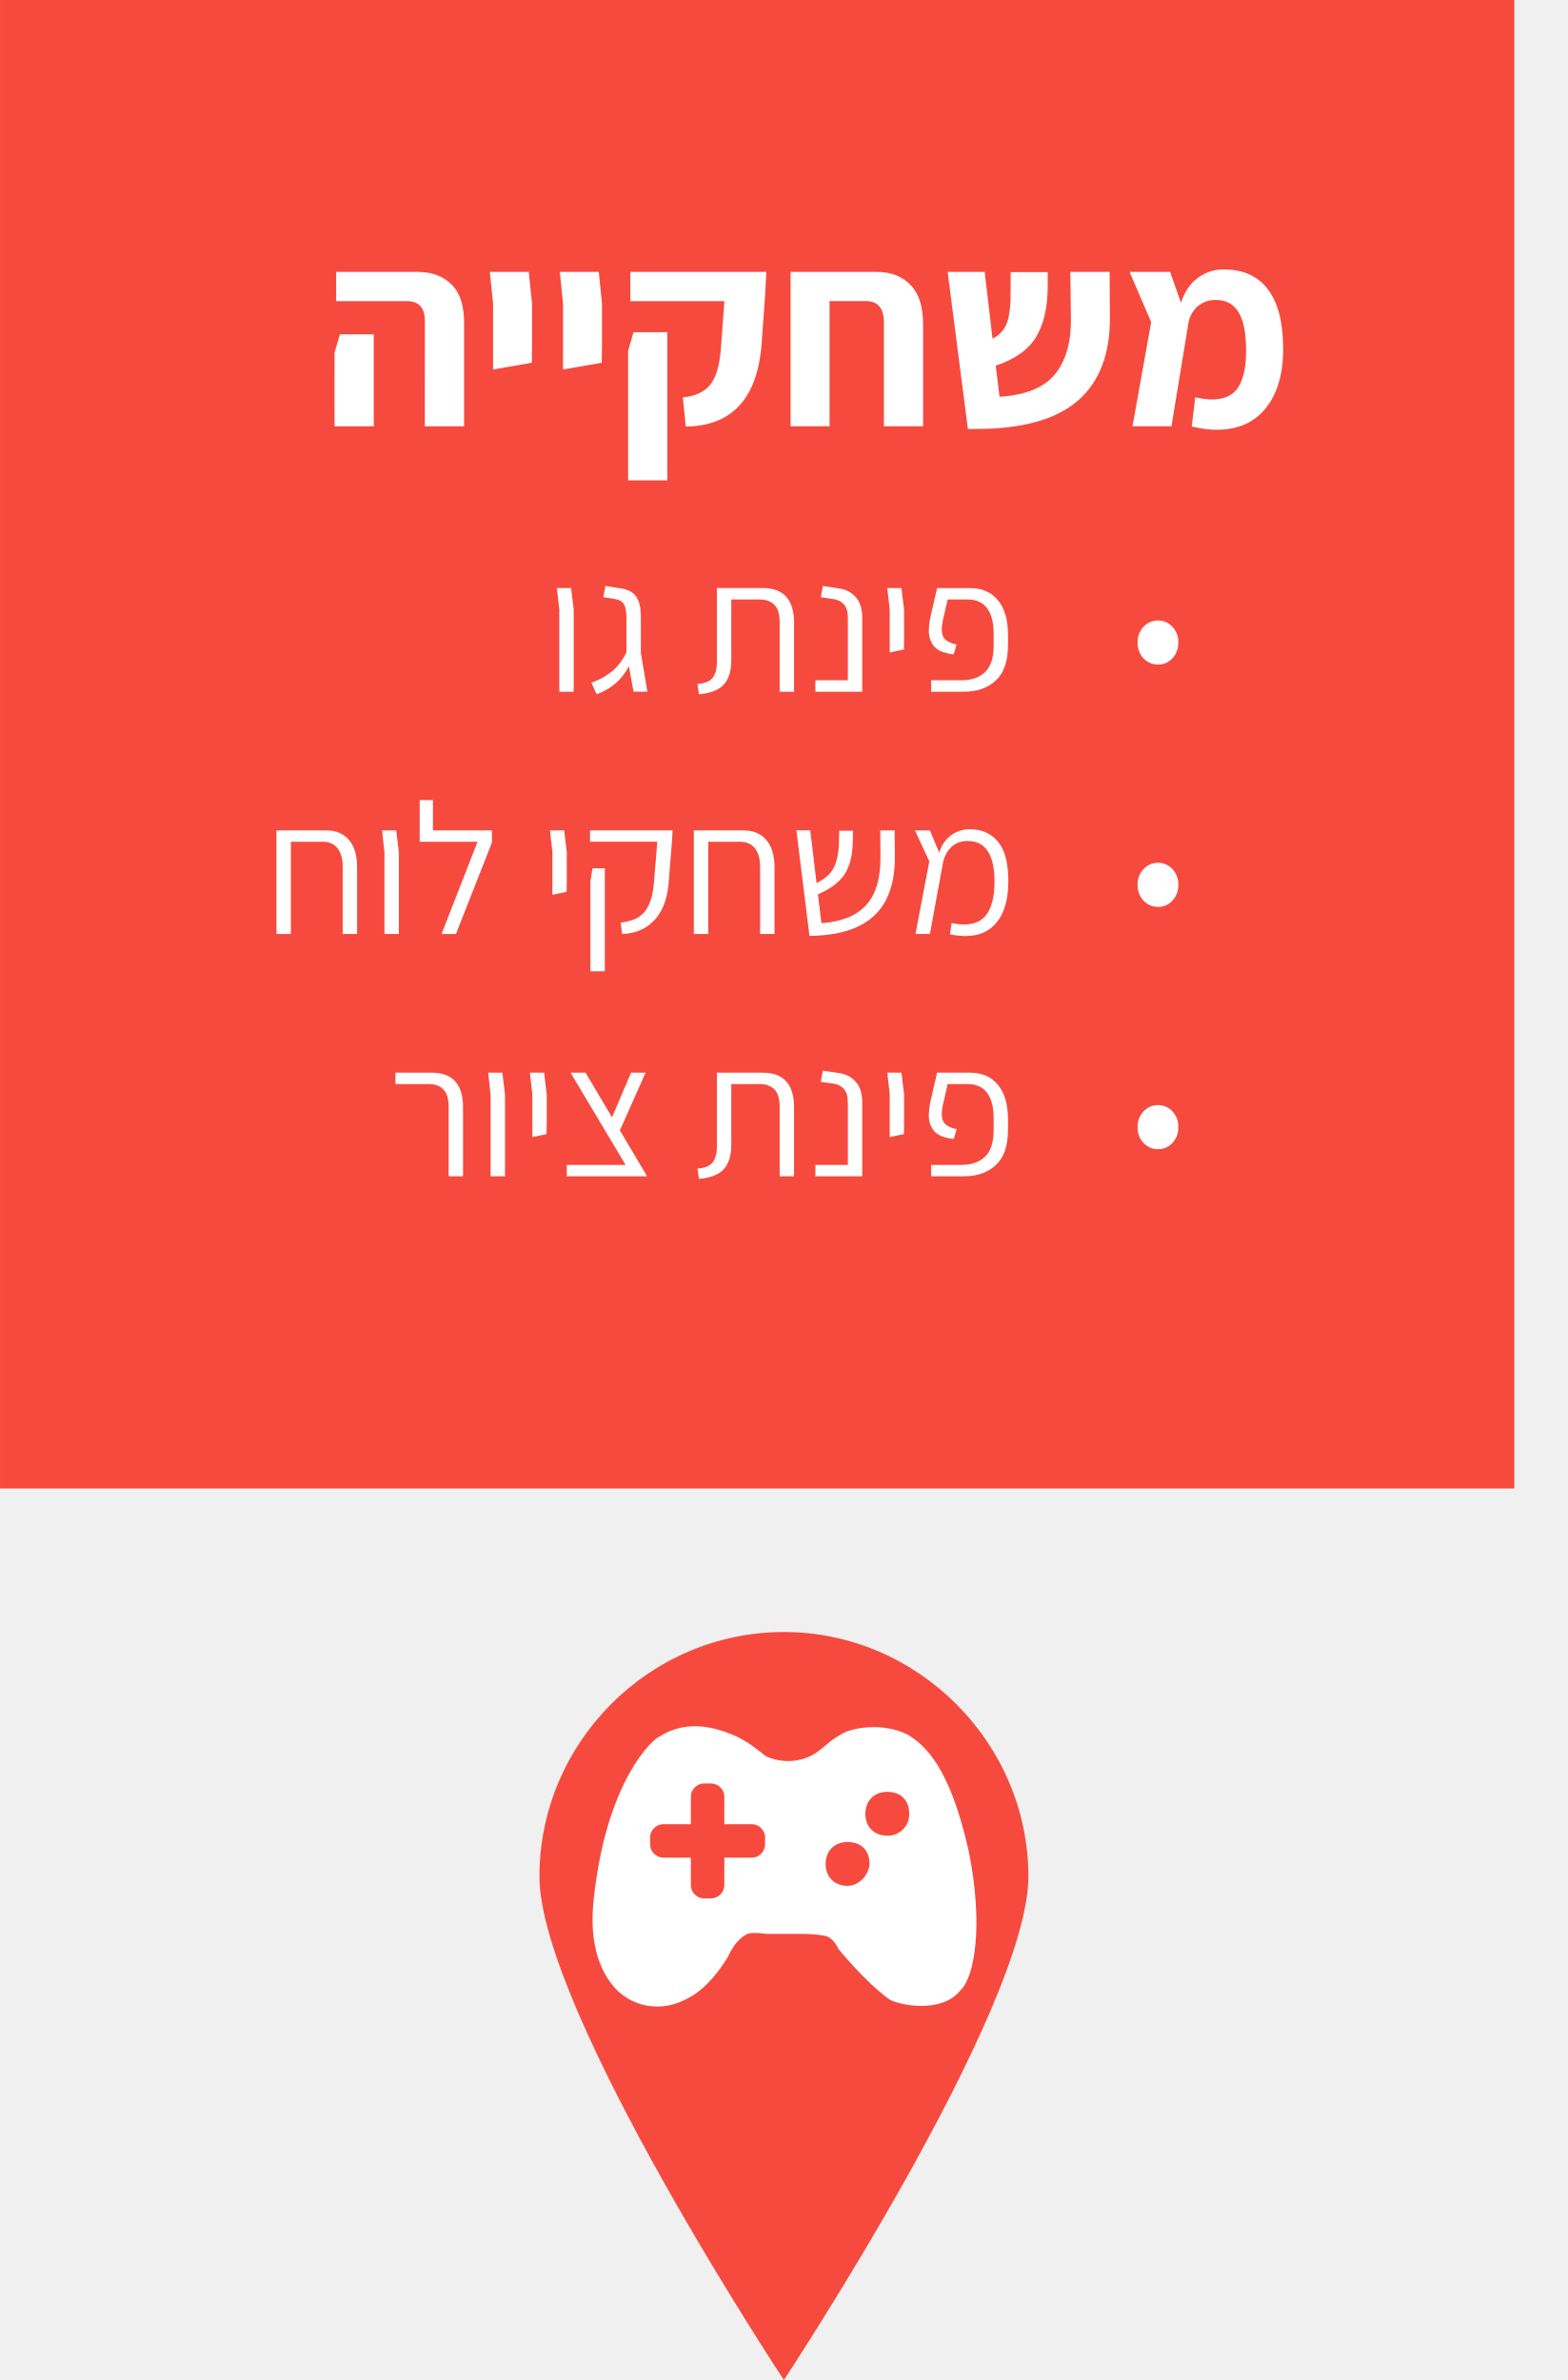
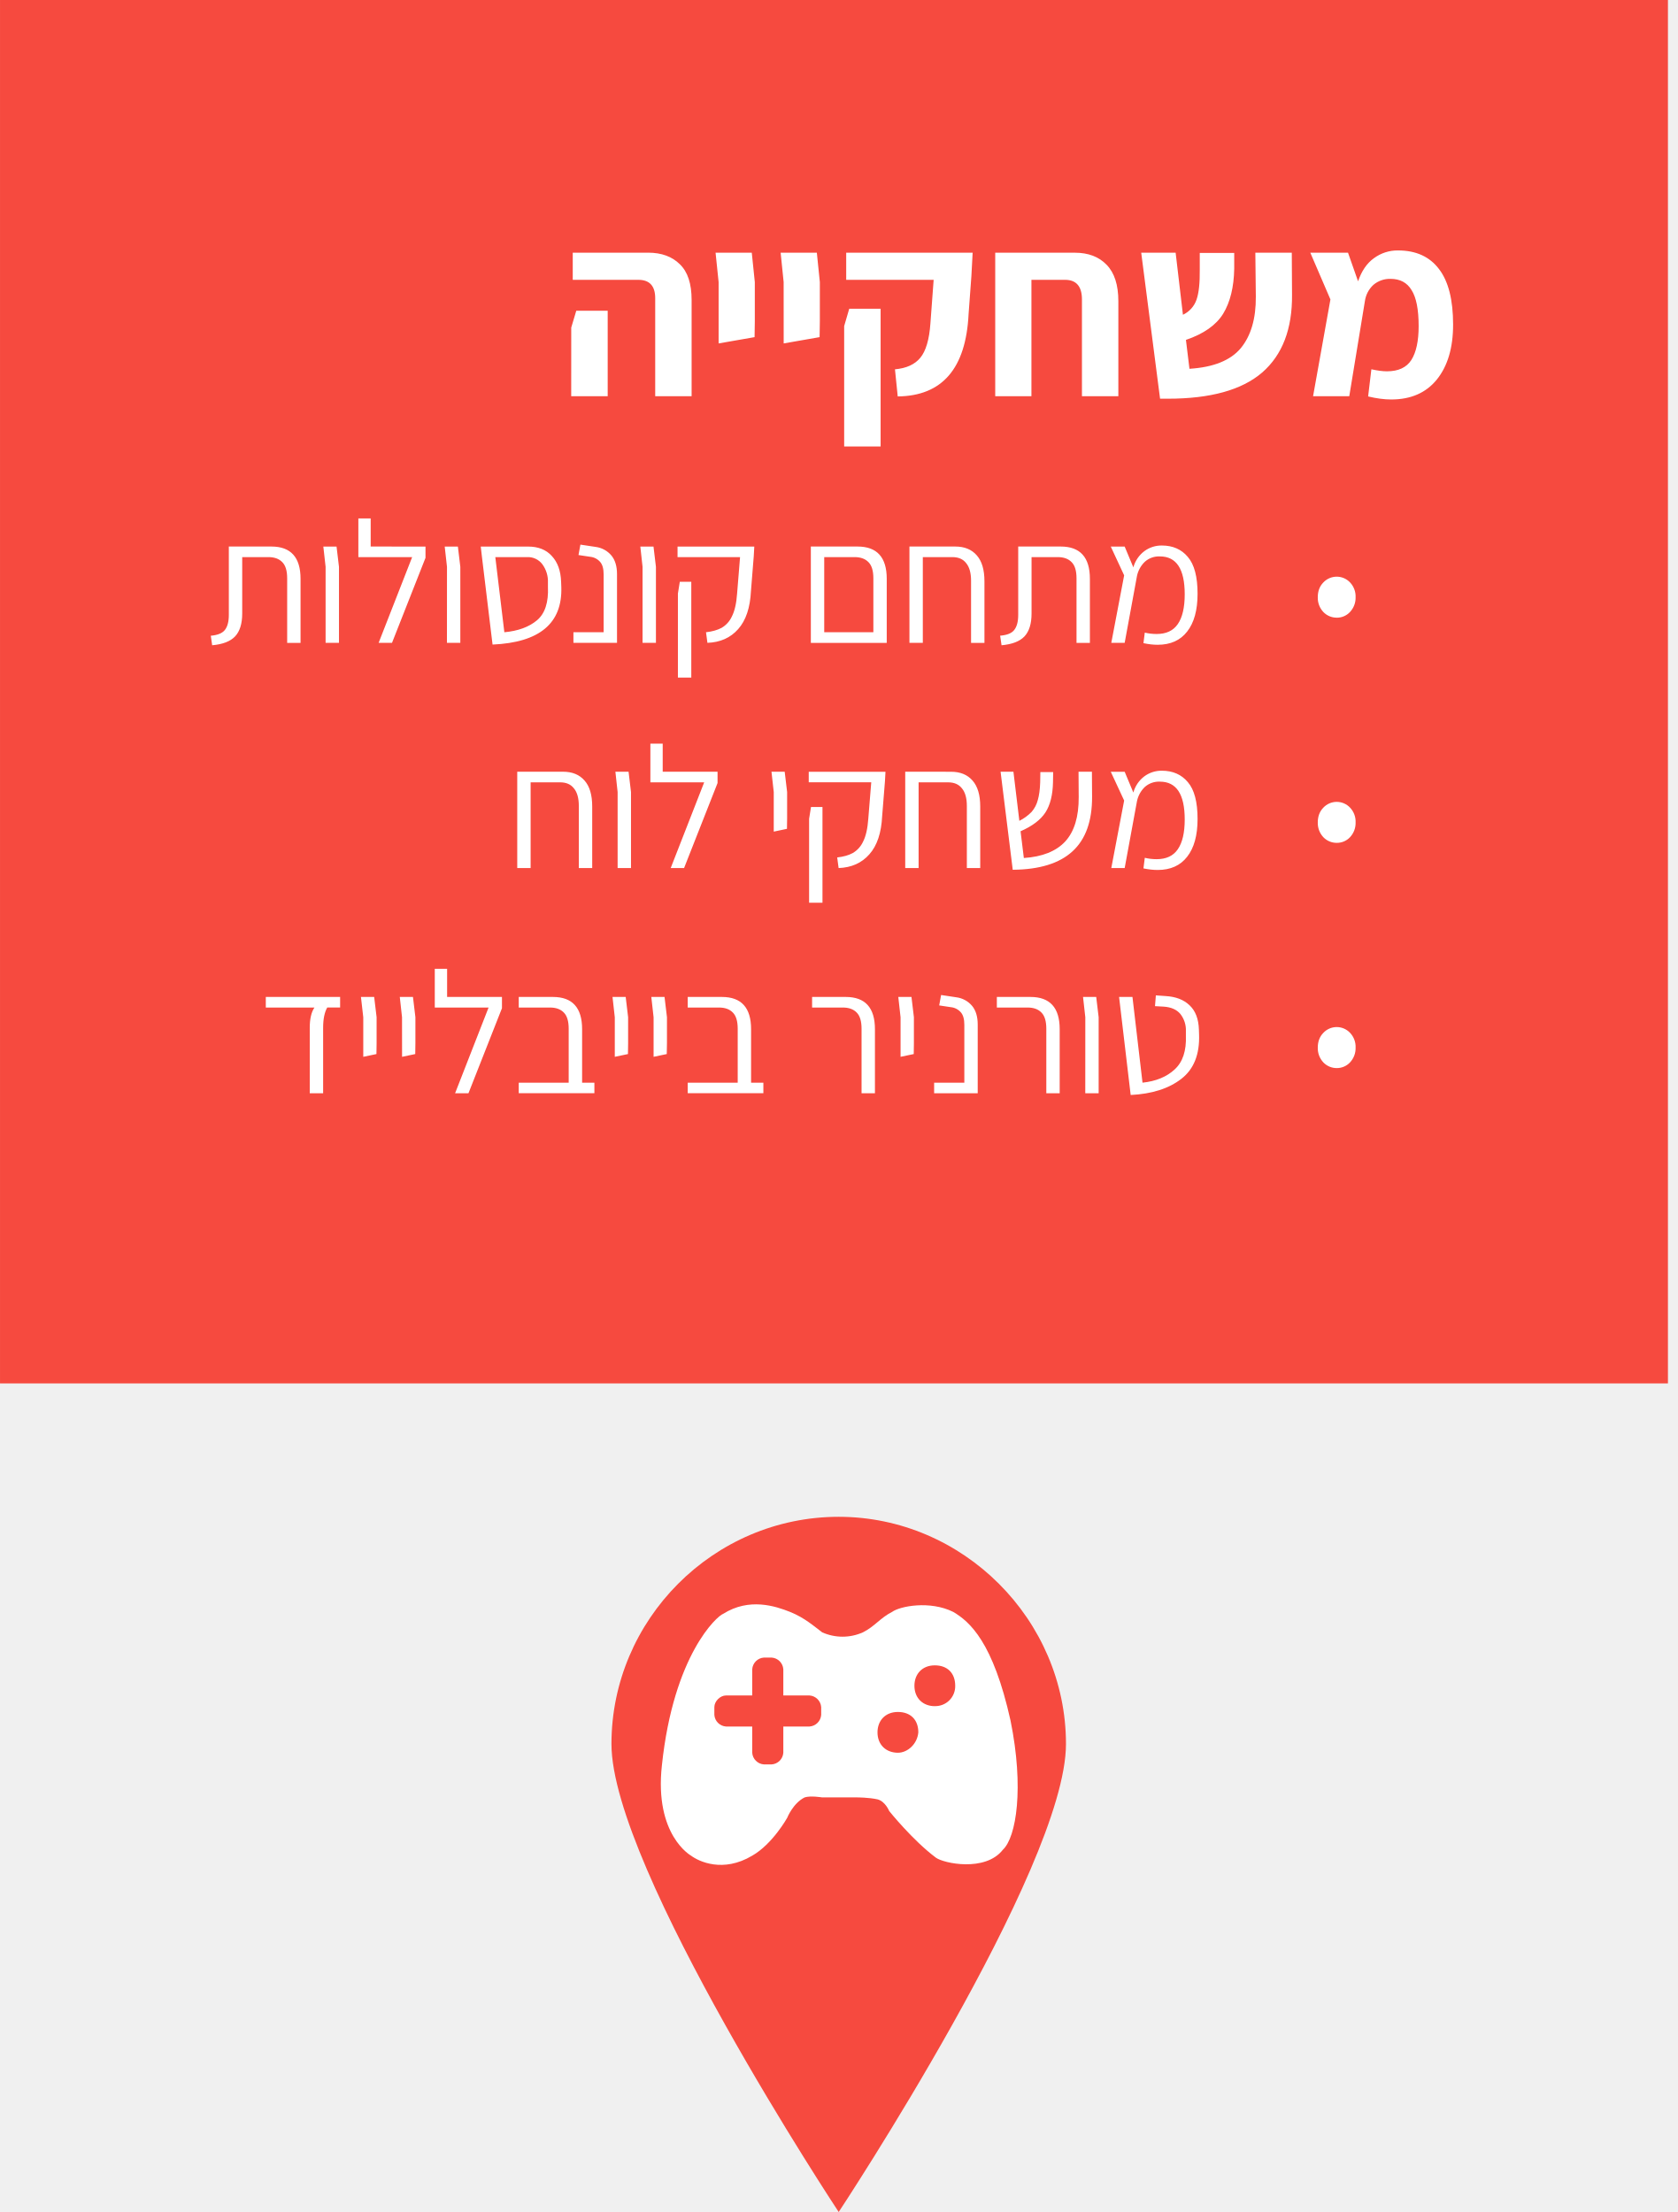
- <svg xmlns="http://www.w3.org/2000/svg" width="135.866" height="206.269" viewBox="0 0 35.947 54.575">
-   <path fill="#f64a3f" style="stroke-width:.265" d="M73.308 72.306h34.722v34.132H73.308z" transform="translate(-73.308 -72.306)" />
-   <path d="M83.05 79.663c0-.302-.139-.452-.416-.452h-1.618v-.67h1.86c.33 0 .591.095.781.285.195.186.292.48.292.88v2.375h-.9zm-2.071.725.124-.415h.775v2.108h-.9zm3.635-1.122-.075-.725h.893l.075.725v.967l-.006.391-.887.155zm1.604 0-.074-.725h.893l.074.725v.967l-.006.391-.887.155zm2.746 2.152c.28-.025.49-.12.626-.286.136-.165.22-.446.248-.843l.08-1.078h-2.157v-.67h3.119l-.031.576-.068.937c-.067 1.343-.65 2.02-1.749 2.033zM87.71 80.35l.124-.427h.775v3.397h-.899zm5.691-1.81c.331 0 .592.1.782.297.194.199.291.499.291.9v2.343h-.899v-2.387c0-.322-.139-.483-.415-.483h-.831v2.87h-.893v-3.54zm5.356 1.035c.008.848-.238 1.488-.738 1.922-.5.43-1.275.645-2.325.645h-.193l-.464-3.602h.849l.18 1.531a.643.643 0 0 0 .335-.372c.057-.165.084-.413.08-.744v-.409h.85v.39c-.009.455-.1.825-.273 1.11-.174.282-.48.497-.918.645l.087.713c.591-.037 1.013-.206 1.265-.508.252-.306.376-.73.372-1.271l-.013-1.085h.9zm3.973.738c0 .575-.135 1.027-.403 1.358-.265.326-.64.49-1.123.49-.173 0-.364-.025-.57-.075l.08-.67c.153.034.281.05.385.05.28 0 .481-.093.601-.279.12-.19.18-.469.18-.837 0-.409-.058-.704-.174-.886-.111-.186-.285-.28-.52-.28a.626.626 0 0 0-.422.15.671.671 0 0 0-.21.403l-.385 2.343h-.893l.428-2.387-.496-1.153h.93l.248.707c.087-.256.217-.447.39-.57a.977.977 0 0 1 .596-.193c.442 0 .779.153 1.01.459.232.302.348.758.348 1.37zm-16.597 5.979-.056-.502h.326l.06.502v1.875h-.33zm1.702 1.875-.107-.583a1.31 1.31 0 0 1-.74.642l-.12-.265a1.55 1.55 0 0 0 .484-.27c.13-.111.238-.254.32-.428v-.788c0-.142-.018-.245-.055-.308-.034-.065-.101-.107-.201-.124L87.142 86l.047-.257.36.056c.165.026.282.09.35.193.069.102.103.255.103.458v.826l.15.89zm1.466-.176c.168-.014.284-.061.347-.141.065-.083.098-.207.098-.373V85.79h1.049c.48 0 .72.266.72.797v1.58h-.33v-1.593c0-.186-.04-.318-.12-.398-.08-.083-.195-.124-.343-.124h-.646v1.391c0 .251-.059.44-.176.565-.117.123-.305.196-.565.218zm2.703-.086h.745V86.48c0-.14-.029-.243-.085-.309a.376.376 0 0 0-.249-.128L92.128 86l.047-.257.373.056a.61.61 0 0 1 .394.214c.091.111.137.264.137.458v1.696h-1.075zm1.705-1.613-.056-.502h.325l.06.502v.637l-.004.27-.325.069zm.949 1.613h.702c.222 0 .4-.06.53-.184.135-.125.202-.33.202-.616v-.261c0-.26-.05-.457-.15-.591-.1-.134-.251-.201-.454-.201h-.45l-.11.475a.978.978 0 0 0-.026.214c0 .097.025.173.077.227a.5.5 0 0 0 .265.115l-.068.227c-.2-.02-.346-.075-.437-.167a.547.547 0 0 1-.133-.39c0-.08.009-.163.026-.252l.163-.71h.749c.277 0 .49.091.642.274.154.182.233.445.235.787v.24c0 .371-.092.644-.278.818-.185.17-.428.257-.728.257h-.757zm5.202-.36a.452.452 0 0 1-.33-.14.51.51 0 0 1-.137-.364.5.5 0 0 1 .137-.364.452.452 0 0 1 .66 0 .5.5 0 0 1 .136.364.511.511 0 0 1-.137.364.442.442 0 0 1-.33.14zm-19.083 3.802c.229 0 .406.072.531.218.126.143.188.355.188.638v1.52h-.33V92.19c0-.191-.04-.335-.12-.432-.076-.1-.19-.15-.341-.15h-.728v2.115h-.33v-2.376zm1.346.5-.055-.5h.325l.06.5v1.876h-.33zm2.465-.5v.278l-.826 2.098h-.33l.826-2.115h-1.327v-.955h.304v.694zm1.386.5-.055-.5h.325l.06.5v.639l-.004.27-.326.068zm1.565 1.615c.152-.018.279-.053.381-.107a.626.626 0 0 0 .257-.283c.069-.134.112-.323.129-.565l.073-.9h-1.542v-.26h1.893l-.013.235-.069.86c-.02.415-.125.728-.316.943-.189.214-.441.326-.758.338zm-.693-.955.047-.291h.283v2.363h-.33zm3.501-1.16c.228 0 .405.072.531.218.126.143.189.355.189.638v1.52h-.33V92.19c0-.191-.04-.335-.12-.432-.077-.1-.191-.15-.343-.15h-.727v2.115h-.33v-2.376zm3.479.612c.002.605-.159 1.056-.484 1.353-.323.297-.814.448-1.473.454l-.3-2.42h.317l.146 1.212c.128-.068.228-.14.3-.218a.713.713 0 0 0 .154-.291 1.79 1.79 0 0 0 .06-.441l.004-.253h.317l-.005.249c-.005.314-.068.563-.188.749-.12.182-.324.337-.612.462l.081.66c.454-.03.794-.165 1.019-.407.225-.246.337-.611.334-1.096l-.004-.625h.33zm2.602.552c0 .405-.085.717-.257.933-.168.217-.41.326-.728.326-.108 0-.225-.013-.35-.039l.034-.26c.094.022.19.034.29.034.238 0 .412-.082.523-.245.114-.165.171-.41.171-.736 0-.622-.204-.933-.612-.933a.523.523 0 0 0-.372.132.683.683 0 0 0-.193.347l-.304 1.653h-.33l.317-1.666-.33-.71h.343l.214.513a.749.749 0 0 1 .274-.402.71.71 0 0 1 .428-.137c.271 0 .485.094.642.283.16.185.24.488.24.907zm3.432.591a.452.452 0 0 1-.33-.141.51.51 0 0 1-.137-.364.5.5 0 0 1 .137-.364.452.452 0 0 1 .66 0 .5.5 0 0 1 .136.364.511.511 0 0 1-.137.364.442.442 0 0 1-.33.141zm-16.265 4.584c0-.185-.04-.318-.12-.398-.08-.083-.194-.124-.342-.124h-.758v-.261h.83c.48 0 .72.265.72.796v1.58h-.33zm.962-.282-.056-.501h.326l.06.5v1.876h-.33zm.957 0-.056-.501h.326l.06.5v.639l-.004.27-.326.068zm2.632 1.875h-1.841v-.261h1.348l-1.263-2.115h.343l.608 1.023.437-1.023h.333l-.59 1.323zm1.155-.176c.168-.014.284-.061.347-.141.065-.083.098-.207.098-.372v-1.687h1.049c.48 0 .72.265.72.796v1.58h-.33v-1.593c0-.185-.04-.318-.12-.398-.08-.083-.195-.124-.343-.124h-.646v1.391c0 .252-.059.44-.176.565-.117.123-.305.196-.565.219zm2.703-.085h.745v-1.426c0-.14-.029-.242-.085-.308a.376.376 0 0 0-.249-.129l-.287-.042.047-.257.373.056a.61.61 0 0 1 .394.214c.091.11.137.264.137.458v1.695h-1.075Zm1.705-1.614-.056-.501h.325l.06.5v.639l-.004.27-.325.068zm.949 1.614h.702c.222 0 .4-.062.53-.184.135-.126.202-.331.202-.617v-.26c0-.26-.05-.458-.15-.592-.1-.134-.251-.201-.454-.201h-.45l-.11.475a.978.978 0 0 0-.026.214c0 .097.025.173.077.227a.5.5 0 0 0 .265.116l-.068.227c-.2-.02-.346-.076-.437-.167a.547.547 0 0 1-.133-.39c0-.08.009-.164.026-.253l.163-.71h.749c.277 0 .49.091.642.274.154.182.233.445.235.788v.24c0 .37-.092.643-.278.817-.185.171-.428.257-.728.257h-.757zm5.202-.36a.452.452 0 0 1-.33-.141.51.51 0 0 1-.137-.364.5.5 0 0 1 .137-.364.452.452 0 0 1 .66 0 .5.5 0 0 1 .136.364.511.511 0 0 1-.137.364.442.442 0 0 1-.33.141z" fill="#fff" style="stroke-width:.265" transform="translate(-73.308 -72.306)" />
-   <path d="M96.888 115.334c0 3.067-5.606 11.547-5.606 11.547s-5.605-8.48-5.605-11.547c0-3.066 2.515-5.605 5.605-5.605 3.066 0 5.606 2.539 5.606 5.605z" fill="#f64a3f" style="stroke-width:.265" transform="translate(-73.308 -72.306)" />
-   <path d="M93.653 114.4c-.288 0-.503-.191-.503-.503 0-.287.191-.503.503-.503.311 0 .503.192.503.503a.491.491 0 0 1-.503.503zm-.91 1.15c-.288 0-.504-.191-.504-.503 0-.287.192-.503.503-.503.312 0 .504.192.504.503-.024.287-.264.503-.504.503zm-1.893-.934a.309.309 0 0 1-.287.287h-.647v.647a.31.31 0 0 1-.288.288h-.192a.31.31 0 0 1-.287-.288v-.647h-.647a.309.309 0 0 1-.287-.287v-.192c0-.144.144-.287.287-.287h.647v-.647c0-.144.144-.287.287-.287h.192c.144 0 .288.143.288.287v.647h.647c.143 0 .287.143.287.287zm4.671.144c-.431-1.94-1.006-2.444-1.413-2.684-.575-.287-1.318-.143-1.51 0-.287.144-.43.36-.718.504a1.228 1.228 0 0 1-1.006 0c-.192-.144-.431-.36-.79-.504-.36-.143-1.007-.359-1.653.049-.144.048-1.222 1.006-1.51 3.737-.191 1.724.719 2.227.719 2.227.192.144.79.432 1.51 0 .502-.287.861-.934.861-.934s.144-.36.432-.503c.143-.048.43 0 .43 0h.863s.288 0 .503.048c.192.048.288.288.288.288s.575.718 1.15 1.15c.191.143 1.221.359 1.653-.192.335-.312.527-1.533.191-3.186z" fill="#fff" style="stroke-width:.265" transform="translate(-73.308 -72.306)" />
+ <svg xmlns="http://www.w3.org/2000/svg" width="156.374" height="206.269" viewBox="0 0 41.373 54.575">
+   <path fill="#f64a3f" style="stroke-width:.265" d="M96.514 106.575h41.141v34.132H96.514z" transform="translate(-96.514 -106.575)" />
+   <path d="M112.675 113.932c0-.302-.139-.453-.416-.453h-1.618v-.67h1.86c.33 0 .591.096.782.286.194.186.29.48.29.88v2.375h-.898zm-2.071.725.124-.415h.775v2.108h-.9zm3.635-1.122-.075-.725h.893l.075.725v.967l-.006.391-.887.155zm1.604 0-.074-.725h.893l.074.725v.967l-.006.391-.886.155zm2.746 2.152c.28-.025.49-.12.626-.286.136-.165.22-.446.248-.843l.08-1.079h-2.157v-.67h3.119l-.031.577-.069.937c-.066 1.343-.649 2.02-1.748 2.033zm-1.253-1.067.125-.428h.774v3.398h-.899zm5.691-1.81c.331 0 .591.099.782.297.194.199.29.498.29.9v2.343h-.898v-2.387c0-.322-.139-.484-.416-.484h-.83v2.871h-.893v-3.54zm5.356 1.035c.008.847-.238 1.488-.738 1.922-.5.43-1.275.645-2.325.645h-.192l-.465-3.602h.849l.18 1.531a.641.641 0 0 0 .335-.372c.058-.165.084-.413.08-.744v-.41h.85v.391c-.008.455-.1.825-.273 1.11-.174.281-.48.496-.918.645l.087.713c.591-.037 1.013-.207 1.265-.508.252-.306.376-.73.372-1.271l-.012-1.085h.899zm3.973.738c0 .575-.135 1.027-.403 1.358-.265.326-.64.49-1.123.49-.173 0-.364-.025-.57-.075l.08-.67c.153.034.282.05.385.05.28 0 .481-.093.601-.279.12-.19.18-.469.18-.837 0-.41-.058-.705-.174-.887-.111-.186-.285-.278-.52-.278a.626.626 0 0 0-.422.148.671.671 0 0 0-.21.403l-.385 2.344h-.893l.428-2.387-.496-1.153h.93l.248.706c.087-.256.217-.446.39-.57a.977.977 0 0 1 .596-.192c.442 0 .779.153 1.01.459.232.301.348.758.348 1.37zm-30.643 7.677c.169-.015.284-.062.347-.142.065-.082.098-.206.098-.372v-1.687h1.049c.48 0 .72.266.72.797v1.58h-.33v-1.593c0-.186-.04-.318-.12-.398-.08-.083-.194-.125-.343-.125h-.646v1.392c0 .251-.059.44-.176.565-.117.123-.305.195-.565.218zm2.832-1.7-.056-.5h.326l.06.5v1.875h-.33zm2.464-.5v.278l-.826 2.097h-.33l.827-2.115h-1.327v-.954h.304v.693zm.53.5-.056-.5h.325l.06.5v1.875h-.33zm2.82.501c.028.893-.537 1.366-1.696 1.417l-.261-2.158-.03-.26h1.169c.25 0 .446.078.586.235.143.154.218.365.227.633zm-1.405 1.113c.34-.031.608-.13.805-.295.197-.166.287-.441.27-.827v-.102a.715.715 0 0 0-.138-.454.445.445 0 0 0-.376-.176h-.784zm1.704 0h.745v-1.426c0-.14-.028-.242-.085-.308a.375.375 0 0 0-.248-.128l-.287-.043.047-.257.372.056a.61.61 0 0 1 .394.214c.091.111.137.264.137.458v1.695h-1.075zm1.705-1.614-.055-.5h.325l.06.5v1.875h-.33zm1.565 1.614c.152-.017.279-.053.382-.107a.625.625 0 0 0 .256-.282c.069-.135.112-.323.129-.566l.073-.899h-1.542v-.26h1.893l-.013.235-.069.86c-.02.414-.125.728-.316.942-.189.214-.442.327-.758.338zm-.693-.955.047-.29h.283v2.363h-.33zm4.431-1.16c.48 0 .72.266.72.797v1.58h-1.872v-2.377h.33zm.39 2.115v-1.331c0-.186-.04-.318-.12-.398-.08-.083-.194-.125-.343-.125h-.749v1.854zm2.02-2.115c.229 0 .406.073.532.219.125.142.188.355.188.638v1.52h-.33v-1.533c0-.192-.04-.336-.12-.433-.077-.1-.19-.15-.342-.15h-.728v2.115h-.33v-2.376zm1.107 2.2c.169-.014.284-.06.347-.14.066-.083.099-.207.099-.373v-1.687h1.048c.48 0 .72.266.72.797v1.58h-.33v-1.593c0-.186-.04-.318-.12-.398-.08-.083-.194-.125-.342-.125h-.647v1.392c0 .251-.058.44-.175.565-.117.123-.306.195-.565.218zm4.87-1.035c0 .405-.086.716-.257.933-.168.217-.41.326-.728.326-.108 0-.225-.013-.35-.04l.033-.26c.095.023.192.034.292.034.237 0 .41-.081.522-.244.114-.165.171-.41.171-.736 0-.623-.204-.934-.612-.934a.522.522 0 0 0-.373.133.68.68 0 0 0-.192.347l-.304 1.652h-.33l.317-1.665-.33-.71h.343l.214.513a.749.749 0 0 1 .274-.402.71.71 0 0 1 .428-.137c.271 0 .485.094.642.282.16.186.24.488.24.908zm3.432.59a.452.452 0 0 1-.33-.14.511.511 0 0 1-.137-.365c0-.148.046-.27.137-.363a.452.452 0 0 1 .66 0 .5.5 0 0 1 .136.363.511.511 0 0 1-.137.364.442.442 0 0 1-.33.142zm-19.083 3.801c.229 0 .405.073.531.219.126.143.188.355.188.638v1.52h-.33v-1.533c0-.191-.04-.336-.12-.432-.076-.1-.19-.15-.341-.15h-.728v2.115h-.33v-2.377zm1.346.502-.055-.502h.325l.06.502v1.875h-.33zm2.465-.502v.279l-.826 2.098h-.33l.826-2.115h-1.327v-.955h.304v.693zm1.386.502-.056-.502h.326l.06.502v.637l-.004.27-.326.069zm1.565 1.613c.152-.017.279-.052.381-.107a.626.626 0 0 0 .257-.282c.069-.134.112-.323.129-.565l.073-.9h-1.542v-.26h1.893l-.013.235-.069.86c-.02.414-.125.728-.316.942-.189.215-.441.327-.758.339zm-.693-.954.047-.291h.283v2.363h-.33zm3.501-1.16c.228 0 .405.072.531.218.126.143.189.355.189.638v1.52h-.33v-1.533c0-.191-.04-.336-.12-.432-.077-.1-.191-.15-.343-.15h-.727v2.115h-.33v-2.377zm3.479.612c.003.605-.159 1.056-.484 1.352-.323.297-.814.449-1.473.454l-.3-2.419h.317l.146 1.212a1.14 1.14 0 0 0 .3-.218.712.712 0 0 0 .154-.291c.034-.114.054-.262.06-.441l.004-.253h.316l-.004.248c-.006.314-.068.564-.188.75-.12.182-.324.336-.612.462l.081.66c.454-.03.794-.165 1.02-.407.225-.246.336-.611.333-1.096l-.004-.626h.33zm2.602.552c0 .405-.086.716-.257.933-.168.217-.41.326-.728.326-.108 0-.225-.013-.35-.039l.033-.261c.095.023.192.034.292.034.237 0 .41-.081.522-.244.114-.165.171-.41.171-.736 0-.622-.204-.933-.612-.933a.522.522 0 0 0-.373.132.68.68 0 0 0-.192.347l-.304 1.653h-.33l.317-1.666-.33-.71h.343l.214.513a.749.749 0 0 1 .274-.402.71.71 0 0 1 .428-.137c.271 0 .485.094.642.282.16.186.24.488.24.908zm3.432.59a.452.452 0 0 1-.33-.14.511.511 0 0 1-.137-.364c0-.149.046-.27.137-.364a.452.452 0 0 1 .66 0 .5.5 0 0 1 .136.364.511.511 0 0 1-.137.364.442.442 0 0 1-.33.14zm-25.331 4.564c0-.22.038-.387.116-.501h-1.2v-.261h1.833v.26h-.317c-.068.118-.102.285-.102.502v1.614h-.33zm1.32-.261-.057-.501h.326l.06.5v.639l-.004.27-.325.068zm.956 0-.055-.501h.325l.06.5v.639l-.004.27-.325.068zm2.465-.501v.278l-.826 2.098h-.33l.826-2.115h-1.327v-.955h.304v.694zm2.28 2.115v.26h-1.866v-.26h1.232v-1.332c0-.185-.04-.318-.12-.398-.08-.083-.194-.124-.342-.124h-.77v-.261h.843c.48 0 .72.265.72.796v1.319zm.503-1.614-.056-.501h.325l.06.5v.639l-.004.27-.325.068zm.957 0-.056-.501h.326l.06.5v.639l-.005.27-.325.068zm2.708 1.614v.26h-1.866v-.26h1.233v-1.332c0-.185-.04-.318-.12-.398-.08-.083-.194-.124-.343-.124h-.77v-.261h.843c.48 0 .72.265.72.796v1.319zm2.422-1.332c0-.185-.04-.318-.12-.398-.08-.083-.194-.124-.343-.124h-.757v-.261h.83c.48 0 .72.265.72.796v1.58h-.33zm.962-.282-.056-.501h.325l.06.5v.639l-.004.27-.325.068zm.828 1.614h.745v-1.426c0-.14-.028-.243-.085-.308a.375.375 0 0 0-.249-.129l-.286-.043.047-.257.372.056a.61.61 0 0 1 .394.214c.091.111.137.264.137.458v1.696h-1.075zm2.767-1.332c0-.185-.04-.318-.12-.398-.08-.083-.194-.124-.343-.124h-.757v-.261h.83c.48 0 .72.265.72.796v1.58h-.33zm.962-.282-.056-.501h.325l.06.5v1.876h-.33zm.833-.501h.33l.248 2.115c.33-.035.595-.143.792-.326.2-.182.292-.46.278-.835v-.107a.643.643 0 0 0-.137-.428c-.091-.108-.228-.168-.41-.18l-.215-.012.021-.266.24.017c.251.014.448.09.591.227.146.137.223.337.231.6l.004.12c.017.49-.128.856-.437 1.095-.308.24-.725.373-1.25.399zm5.368 1.755a.452.452 0 0 1-.33-.141.511.511 0 0 1-.137-.364c0-.149.046-.27.137-.364a.452.452 0 0 1 .66 0 .5.5 0 0 1 .136.364.511.511 0 0 1-.137.364.442.442 0 0 1-.33.141z" fill="#fff" style="stroke-width:.265" transform="translate(-96.514 -106.575)" />
+   <path d="M122.807 149.603c0 3.067-5.606 11.547-5.606 11.547s-5.605-8.48-5.605-11.547c0-3.066 2.515-5.605 5.605-5.605 3.066 0 5.606 2.539 5.606 5.605z" fill="#f64a3f" style="stroke-width:.265" transform="translate(-96.514 -106.575)" />
+   <path d="M119.572 148.67c-.287 0-.503-.192-.503-.504 0-.288.191-.503.503-.503.311 0 .503.192.503.503a.491.491 0 0 1-.503.503zm-.91 1.149c-.288 0-.504-.192-.504-.503 0-.288.192-.503.503-.503.312 0 .504.192.504.503-.024.287-.264.503-.504.503zm-1.893-.934a.31.31 0 0 1-.287.287h-.647v.647a.31.31 0 0 1-.288.288h-.191a.31.31 0 0 1-.288-.288v-.647h-.647a.309.309 0 0 1-.287-.287v-.192c0-.144.144-.287.287-.287h.647v-.647a.31.31 0 0 1 .288-.288h.191a.31.31 0 0 1 .288.288v.647h.647a.31.31 0 0 1 .287.287zm4.671.143c-.43-1.94-1.006-2.443-1.413-2.683-.575-.287-1.317-.143-1.51 0-.287.144-.43.36-.718.503a1.228 1.228 0 0 1-1.006 0c-.192-.143-.431-.359-.79-.503-.36-.143-1.007-.36-1.653.048-.144.048-1.222 1.006-1.51 3.737-.191 1.725.719 2.228.719 2.228.192.144.79.431 1.51 0 .502-.287.862-.934.862-.934s.143-.36.43-.503c.145-.048.432 0 .432 0h.862s.288 0 .503.048c.192.048.288.287.288.287s.575.719 1.15 1.15c.191.144 1.221.36 1.653-.192.335-.31.527-1.532.191-3.186z" fill="#fff" style="stroke-width:.265" transform="translate(-96.514 -106.575)" />
</svg>
